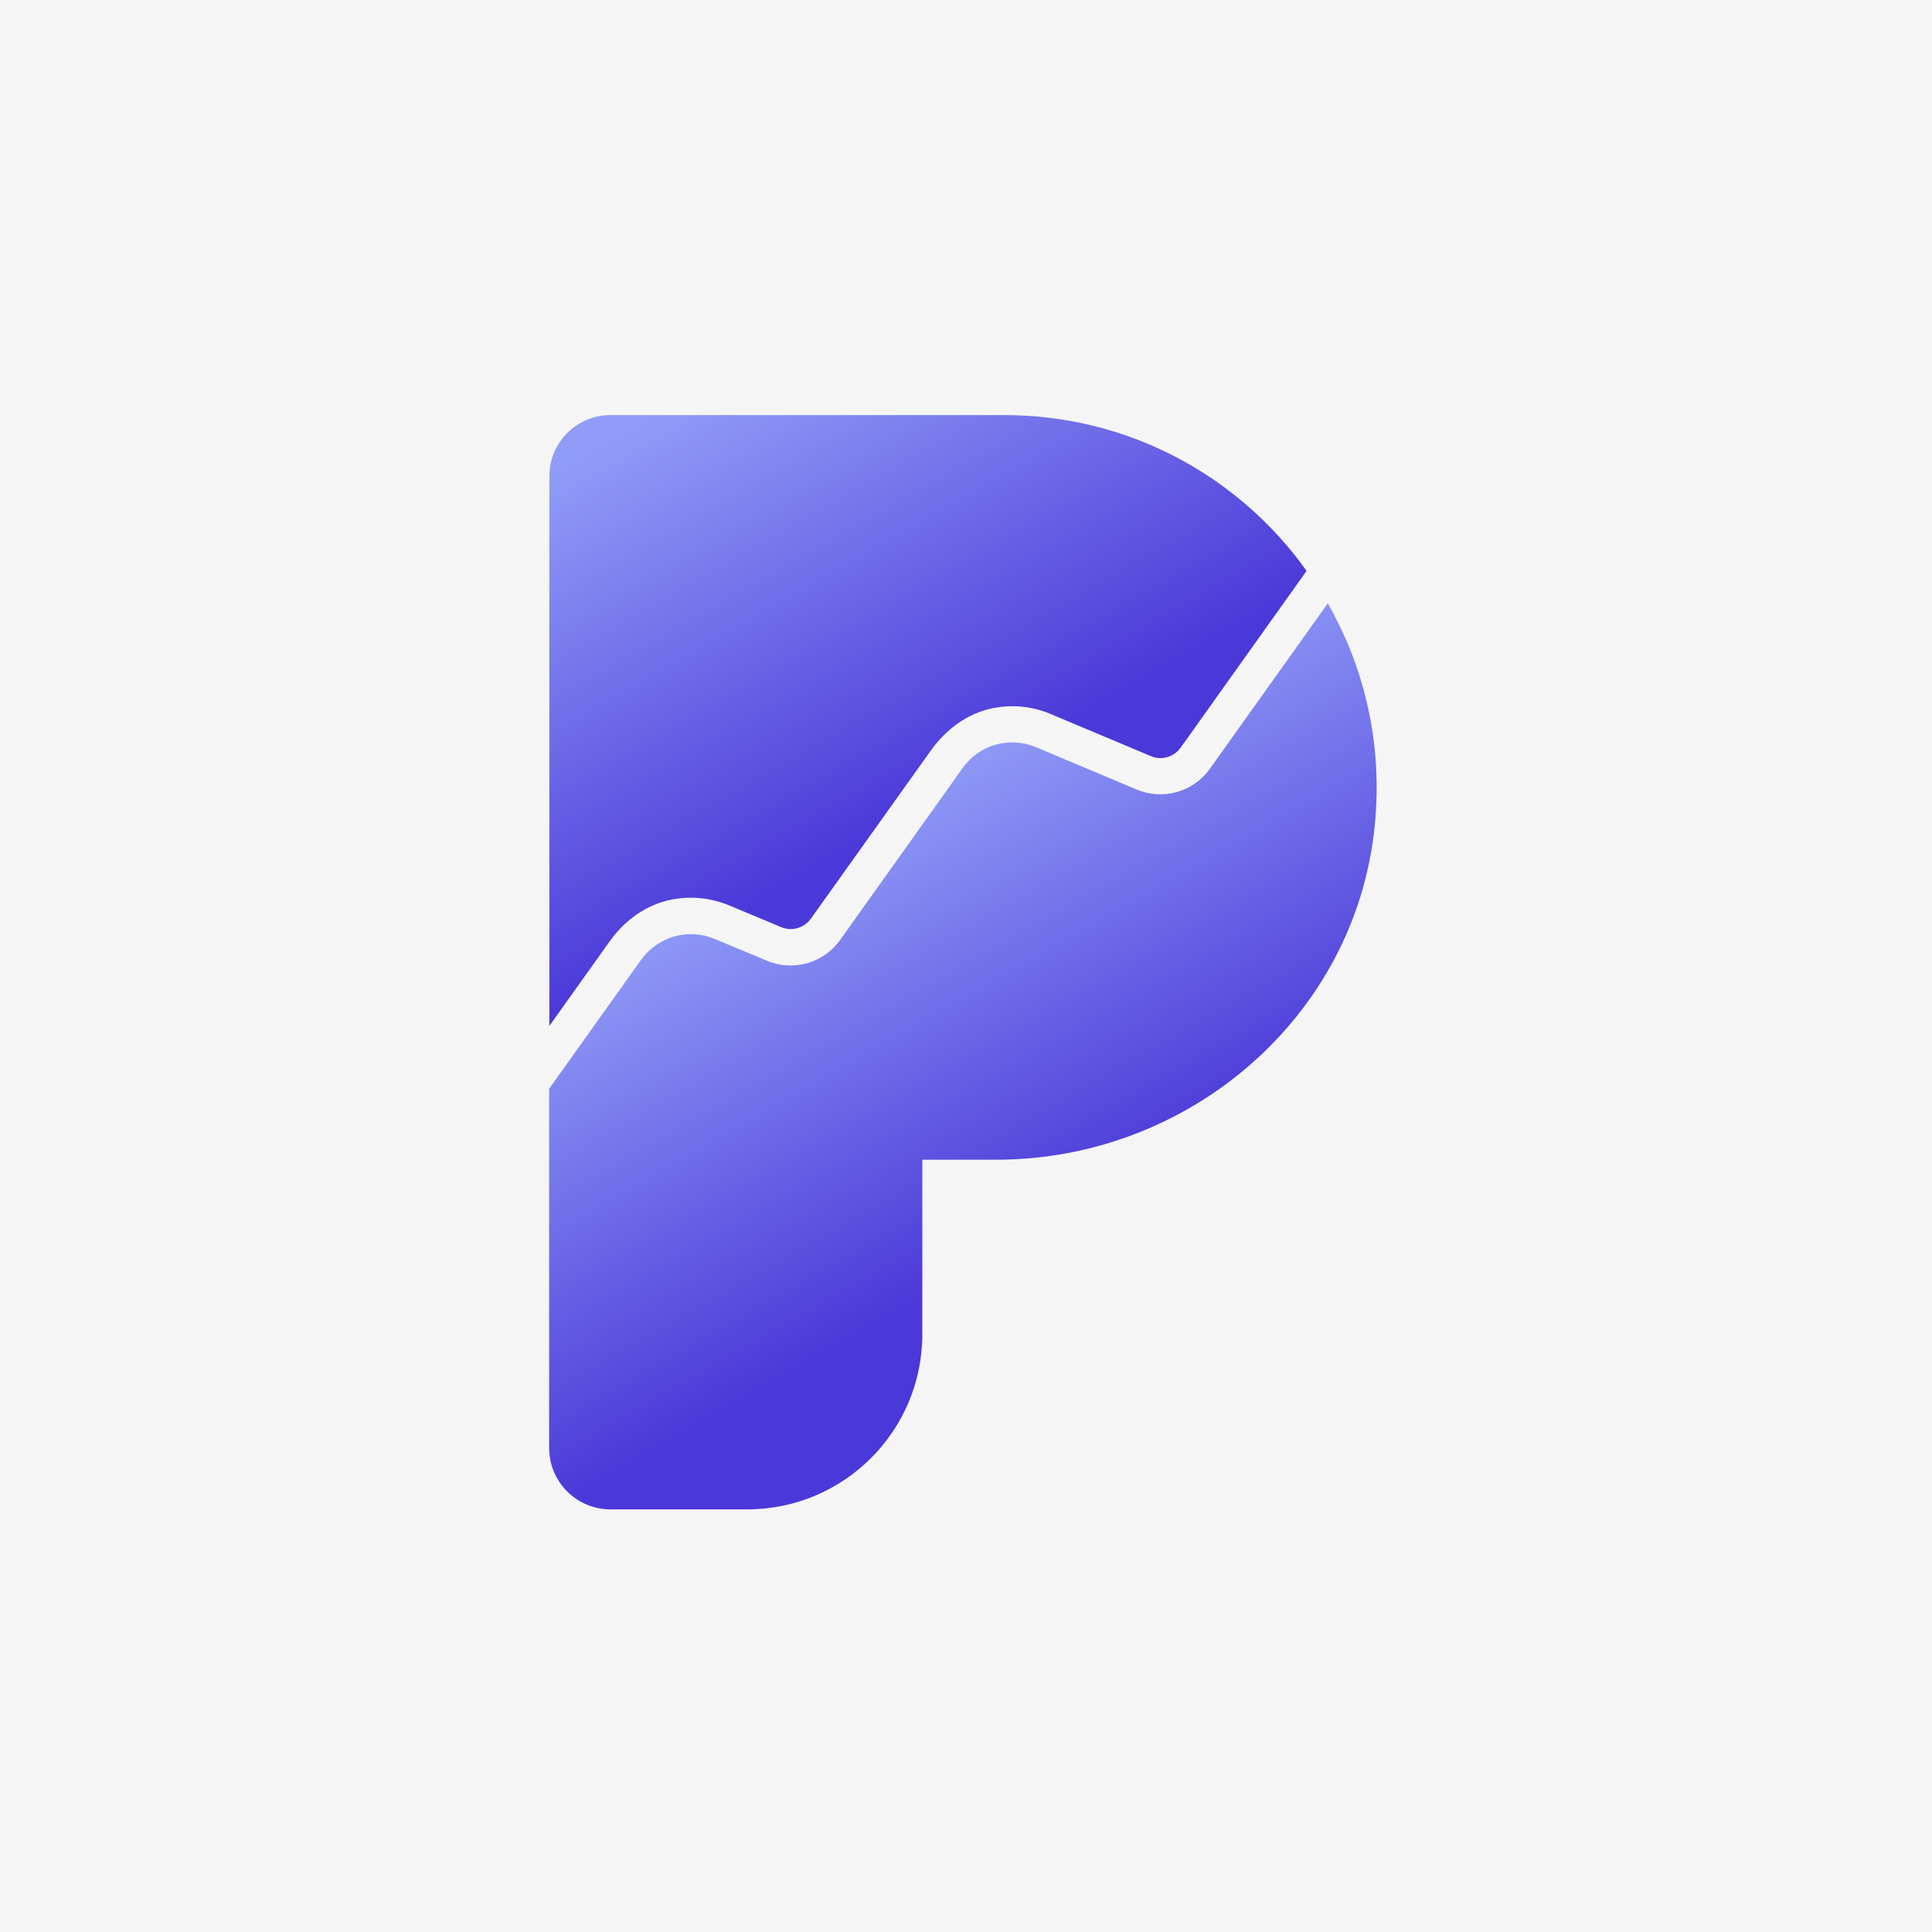
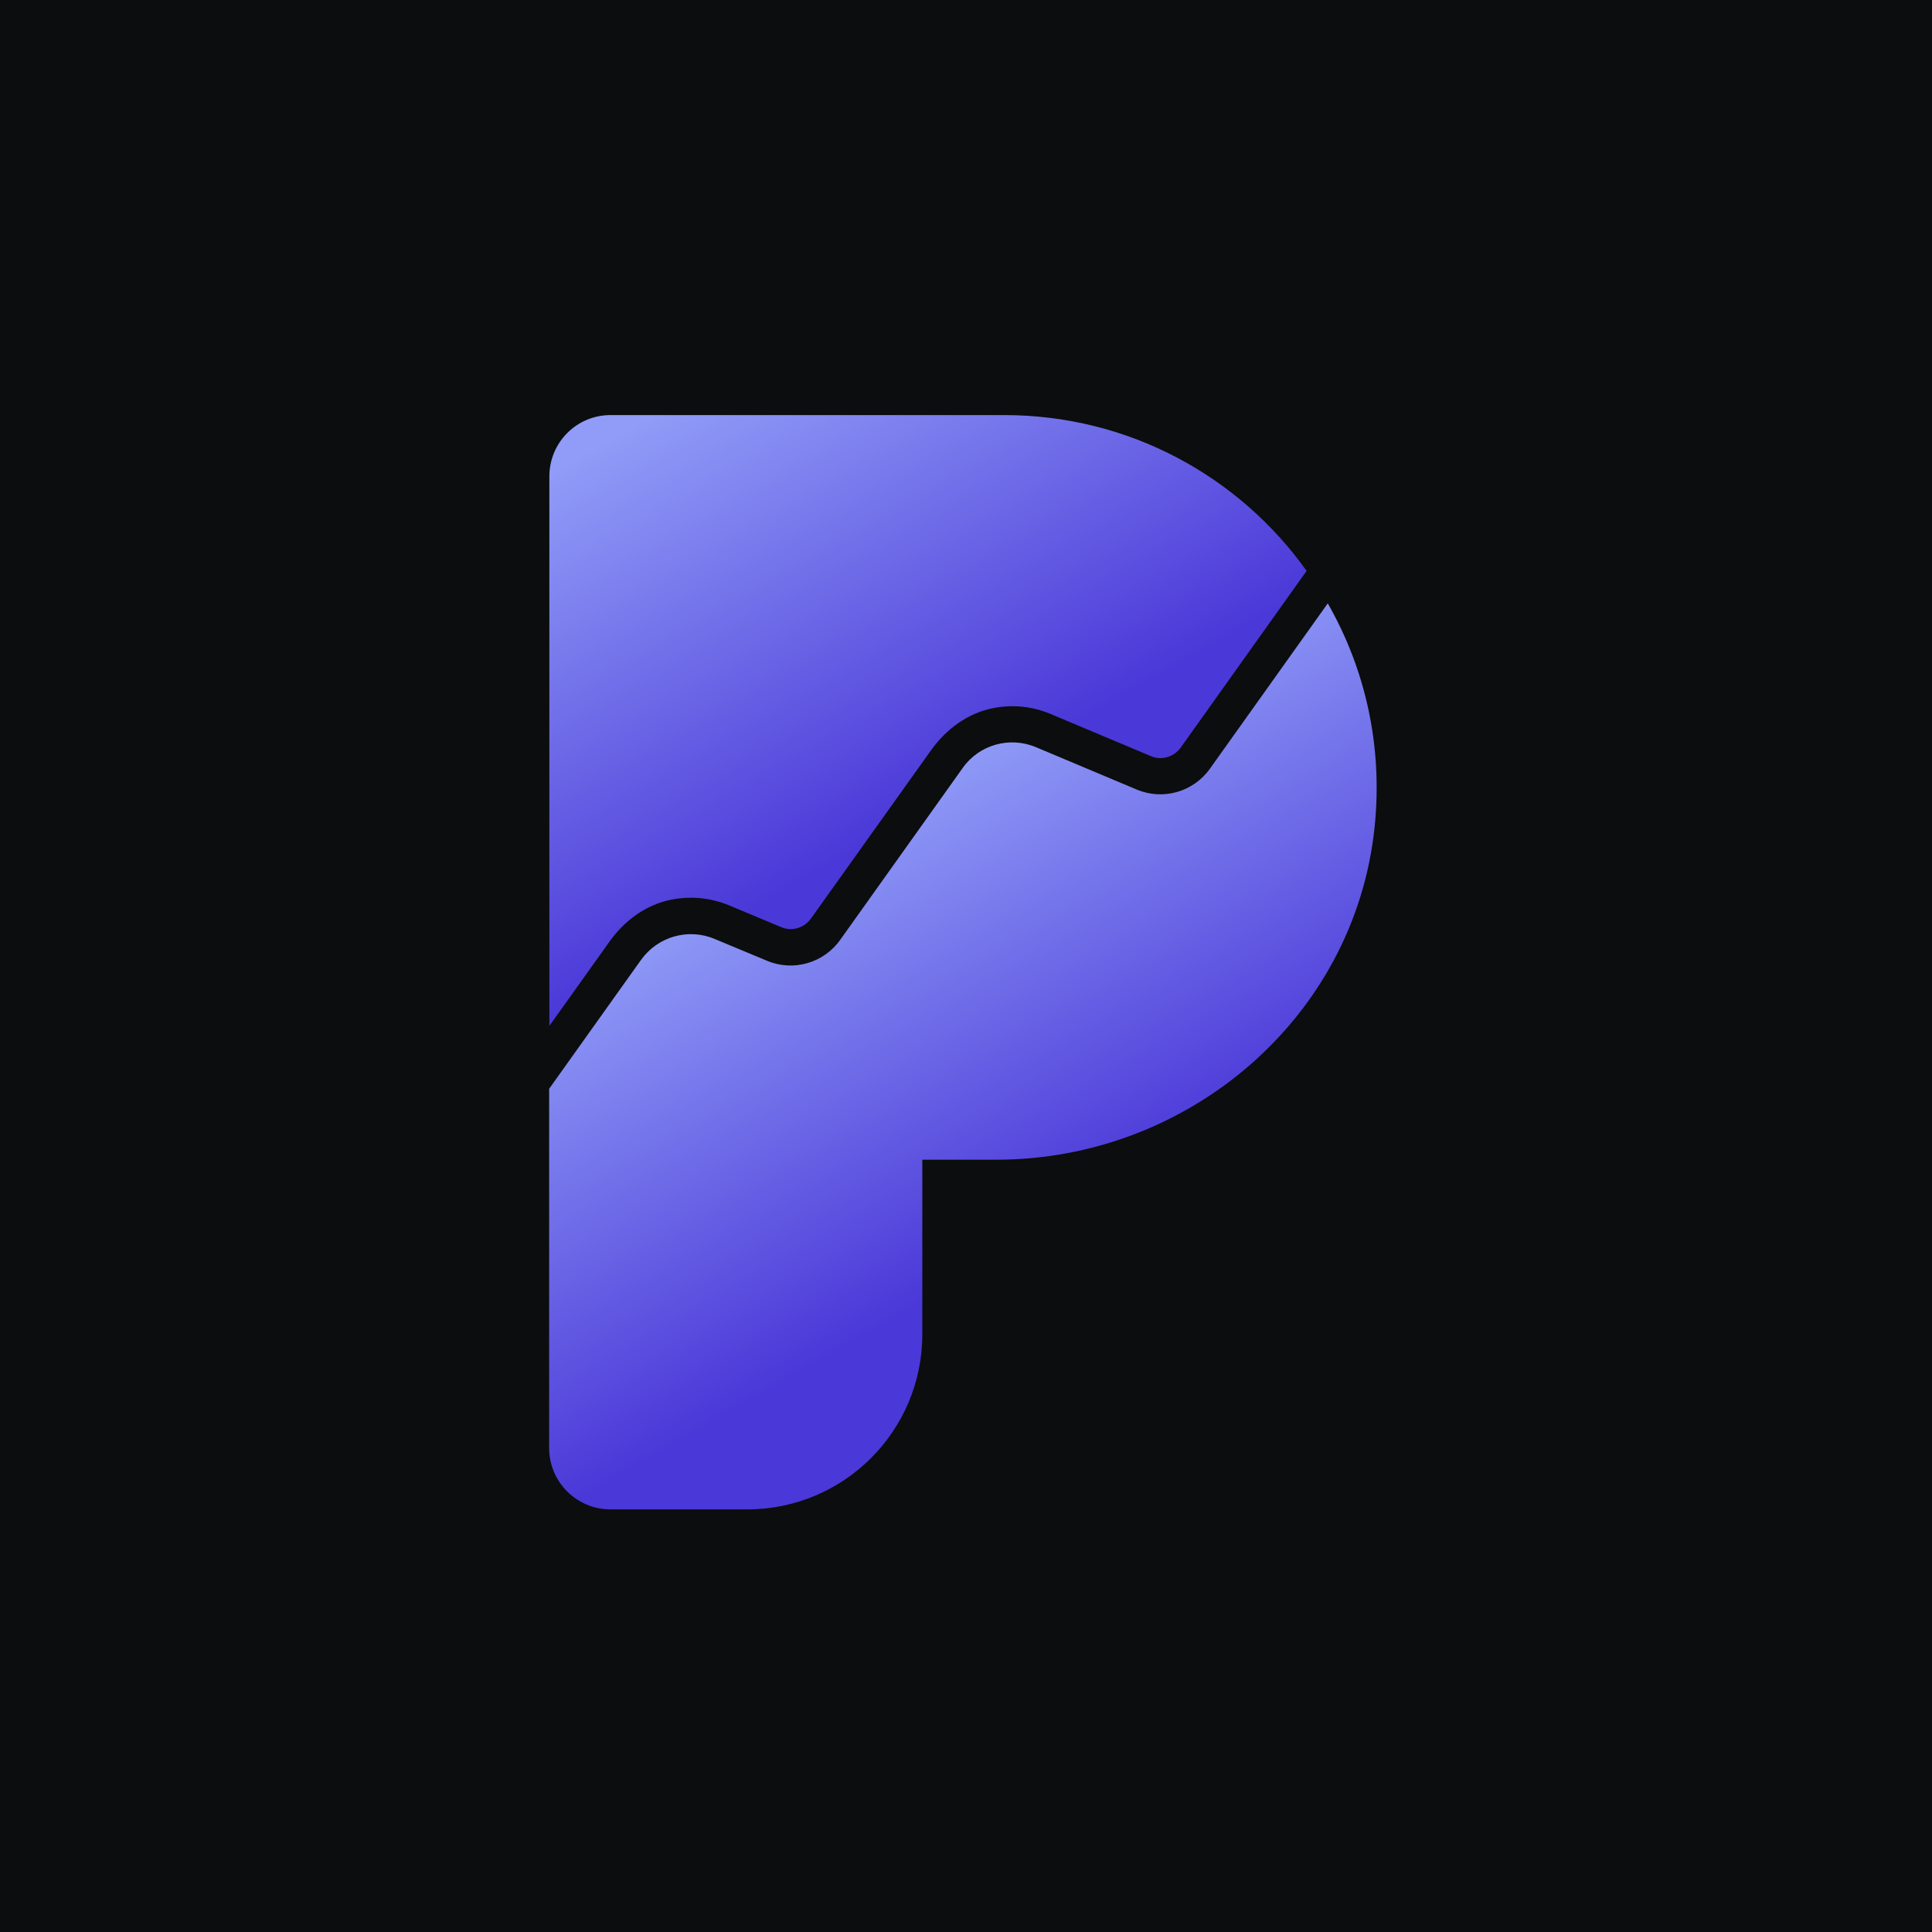
<svg xmlns="http://www.w3.org/2000/svg" width="256" height="256" viewBox="0 0 256 256" fill="none">
  <g clip-path="url(#clip0_252_41)">
-     <rect width="256" height="256" fill="#F5F5F5" />
+     <rect width="256" height="256" fill="#0C0D0E" />
    <g clip-path="url(#clip1_252_41)">
      <path d="M182.138 109.63C179.504 134.892 157.414 153.668 132.011 153.668H122.212V176.806C122.212 189.606 111.818 200 99.018 200H80.893C76.418 200 72.765 196.375 72.765 191.872V144.266L84.942 127.188C87.151 124.102 91.201 122.94 94.685 124.413L101.623 127.302C105.106 128.774 109.156 127.613 111.337 124.526L127.564 101.757C129.745 98.67 133.795 97.537 137.278 99.01L150.617 104.617C154.101 106.09 158.15 104.929 160.331 101.842L175.936 79.95C180.863 88.56 183.271 98.783 182.138 109.63Z" fill="url(#paint0_linear_252_41)" />
      <path d="M80.751 124.781C82.733 121.978 85.622 119.854 88.992 119.202C91.626 118.692 94.203 118.976 96.61 119.967L103.521 122.855C103.917 123.025 104.342 123.11 104.767 123.11C105.814 123.11 106.806 122.601 107.429 121.751L123.373 99.406C125.355 96.631 128.244 94.478 131.614 93.827C134.22 93.317 136.797 93.601 139.176 94.592L152.515 100.199C152.911 100.369 153.336 100.454 153.761 100.454C154.809 100.454 155.8 99.944 156.423 99.095L173.132 75.645C164.211 63.128 149.598 55 133.059 55H80.893C76.418 55 72.793 58.625 72.793 63.128V135.939L80.751 124.781Z" fill="url(#paint1_linear_252_41)" />
    </g>
  </g>
  <defs>
    <linearGradient id="paint0_linear_252_41" x1="108.649" y1="109.481" x2="139.176" y2="162.903" gradientUnits="userSpaceOnUse">
      <stop stop-color="#909CF7" />
      <stop offset="1" stop-color="#4B38D8" />
    </linearGradient>
    <linearGradient id="paint1_linear_252_41" x1="92.077" y1="51.717" x2="123.535" y2="106.77" gradientUnits="userSpaceOnUse">
      <stop stop-color="#909CF7" />
      <stop offset="1" stop-color="#4B38D8" />
    </linearGradient>
    <clipPath id="clip0_252_41">
      <rect width="256" height="256" fill="white" />
    </clipPath>
    <clipPath id="clip1_252_41">
      <rect width="109.651" height="145" fill="white" transform="translate(72.7646 55)" />
    </clipPath>
  </defs>
</svg>
